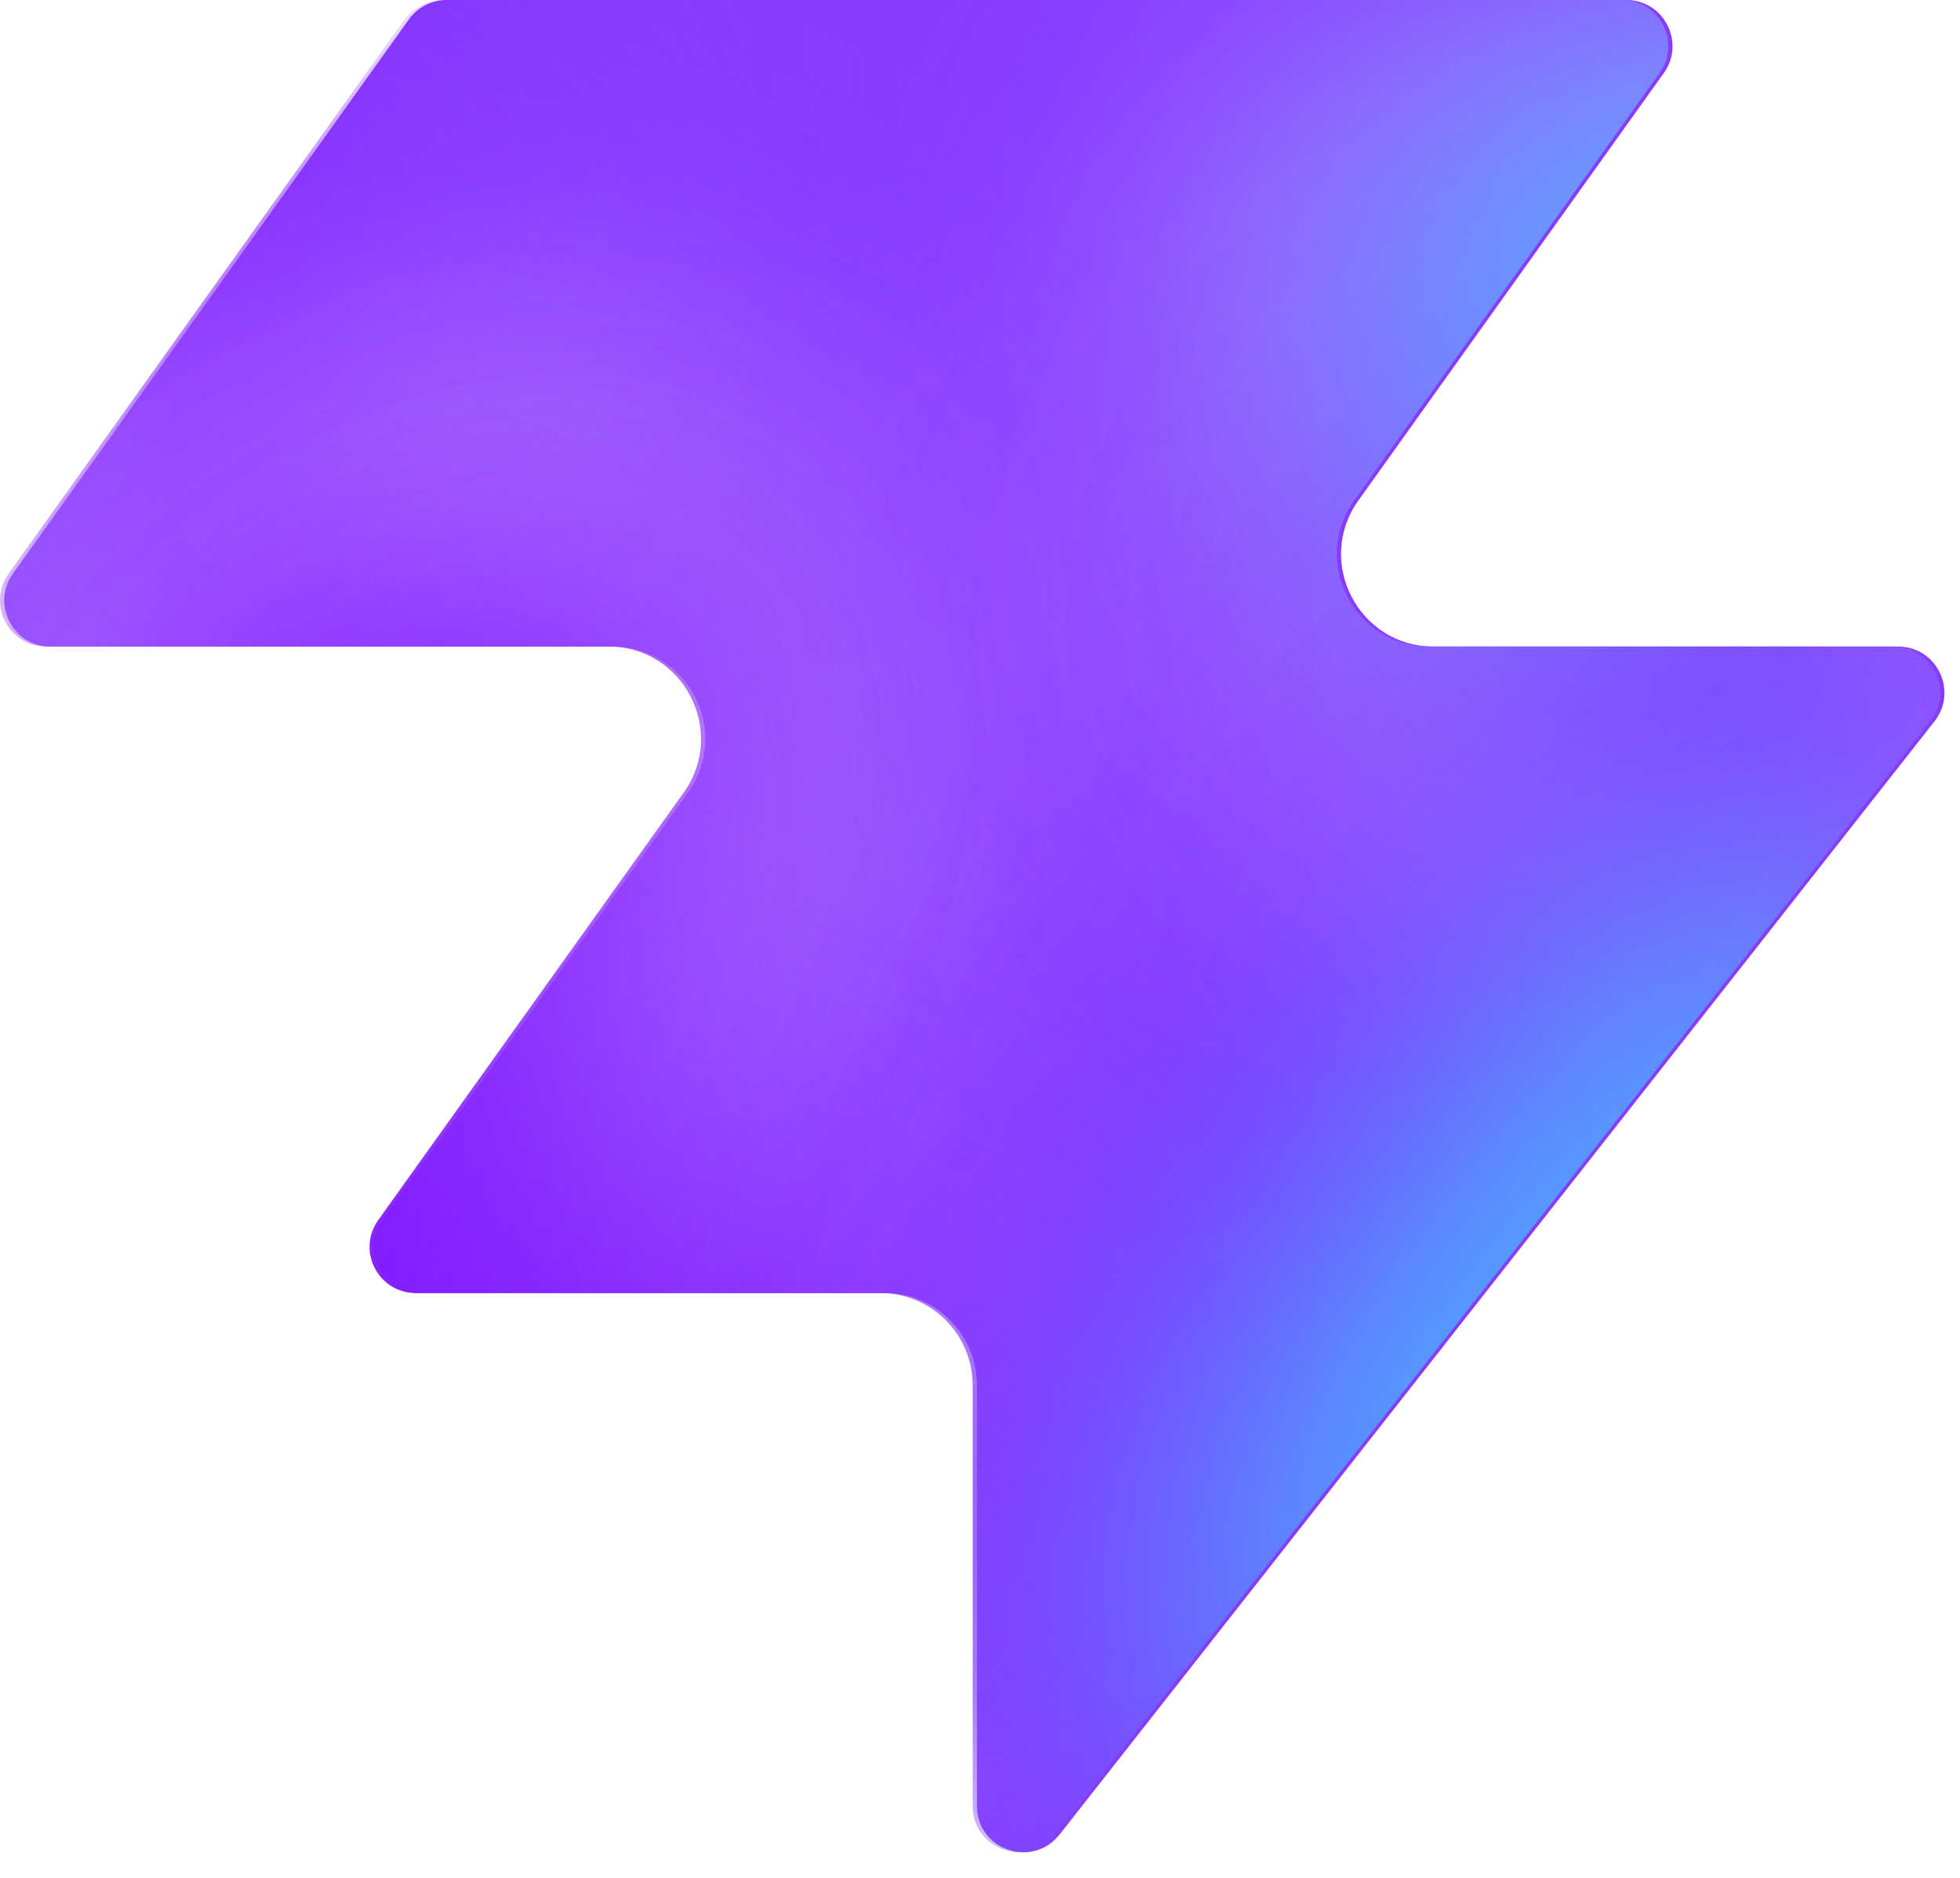
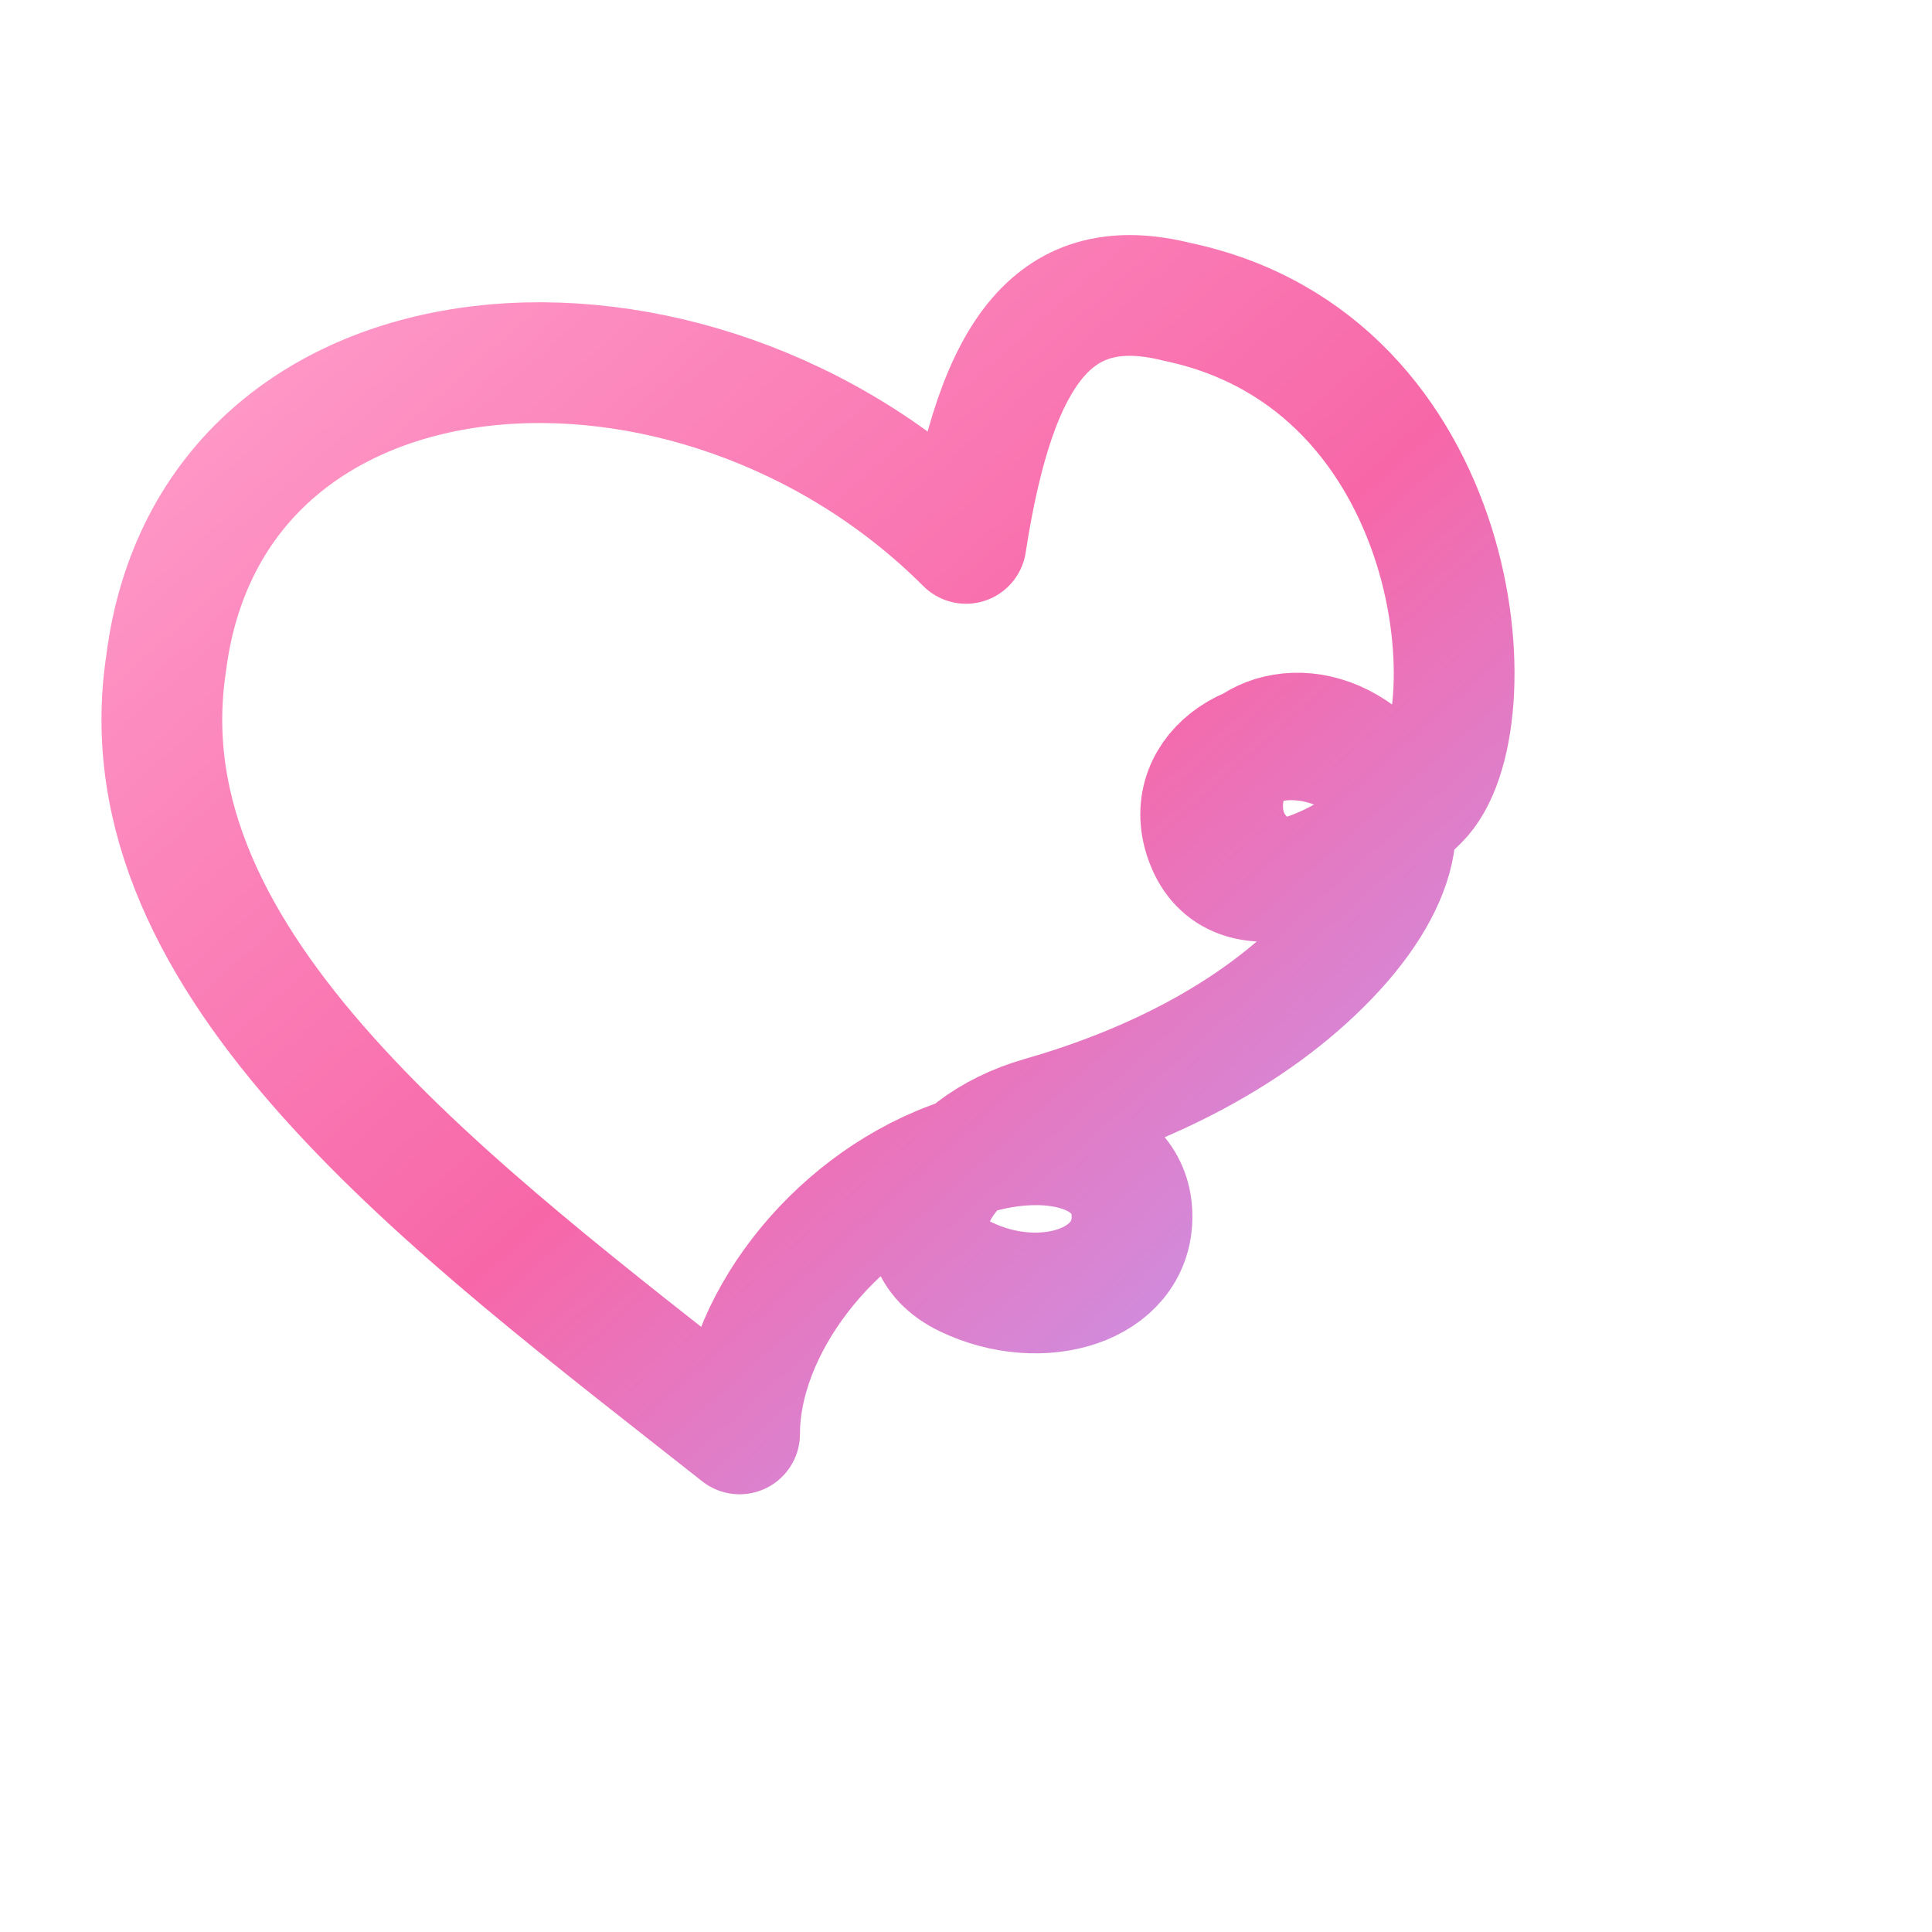
- <svg xmlns="http://www.w3.org/2000/svg" width="48" height="46" fill="none" viewBox="0 0 48 46">
-   <path fill="#863bff" d="M25.946 44.938c-.664.845-2.021.375-2.021-.698V33.937a2.26 2.26 0 0 0-2.262-2.262H10.287c-.92 0-1.456-1.04-.92-1.788l7.48-10.471c1.07-1.497 0-3.578-1.842-3.578H1.237c-.92 0-1.456-1.04-.92-1.788L10.013.474c.214-.297.556-.474.92-.474h28.894c.92 0 1.456 1.04.92 1.788l-7.48 10.471c-1.07 1.498 0 3.579 1.842 3.579h11.377c.943 0 1.473 1.088.89 1.83L25.947 44.94z" style="fill:#863bff;fill:color(display-p3 .525 .23 1);fill-opacity:1" />
-   <mask id="a" width="48" height="46" x="0" y="0" maskUnits="userSpaceOnUse" style="mask-type:alpha">
-     <path fill="#000" d="M25.842 44.938c-.664.844-2.021.375-2.021-.698V33.937a2.26 2.26 0 0 0-2.262-2.262H10.183c-.92 0-1.456-1.04-.92-1.788l7.48-10.471c1.07-1.498 0-3.579-1.842-3.579H1.133c-.92 0-1.456-1.04-.92-1.787L9.91.473c.214-.297.556-.474.92-.474h28.894c.92 0 1.456 1.04.92 1.788l-7.48 10.471c-1.07 1.498 0 3.578 1.842 3.578h11.377c.943 0 1.473 1.088.89 1.832L25.843 44.94z" style="fill:#000;fill-opacity:1" />
-   </mask>
-   <g mask="url(#a)">
-     <g filter="url(#b)">
-       <ellipse cx="5.508" cy="14.704" fill="#ede6ff" rx="5.508" ry="14.704" style="fill:#ede6ff;fill:color(display-p3 .927 .903 1);fill-opacity:1" transform="matrix(.00324 1 1 -.00324 -4.47 31.516)" />
-     </g>
-     <g filter="url(#c)">
-       <ellipse cx="10.399" cy="29.851" fill="#ede6ff" rx="10.399" ry="29.851" style="fill:#ede6ff;fill:color(display-p3 .927 .903 1);fill-opacity:1" transform="matrix(.00324 1 1 -.00324 -39.328 7.883)" />
-     </g>
-     <g filter="url(#d)">
-       <ellipse cx="5.508" cy="30.487" fill="#7e14ff" rx="5.508" ry="30.487" style="fill:#7e14ff;fill:color(display-p3 .492 .077 1);fill-opacity:1" transform="rotate(89.814 -25.913 -14.639)scale(1 -1)" />
-     </g>
-     <g filter="url(#e)">
-       <ellipse cx="5.508" cy="30.599" fill="#7e14ff" rx="5.508" ry="30.599" style="fill:#7e14ff;fill:color(display-p3 .492 .077 1);fill-opacity:1" transform="rotate(89.814 -32.644 -3.334)scale(1 -1)" />
-     </g>
-     <g filter="url(#f)">
-       <ellipse cx="5.508" cy="30.599" fill="#7e14ff" rx="5.508" ry="30.599" style="fill:#7e14ff;fill:color(display-p3 .492 .077 1);fill-opacity:1" transform="matrix(.00324 1 1 -.00324 -34.34 30.47)" />
-     </g>
-     <g filter="url(#g)">
-       <ellipse cx="14.072" cy="22.078" fill="#ede6ff" rx="14.072" ry="22.078" style="fill:#ede6ff;fill:color(display-p3 .927 .903 1);fill-opacity:1" transform="rotate(93.35 24.506 48.493)scale(-1 1)" />
-     </g>
-     <g filter="url(#h)">
-       <ellipse cx="3.47" cy="21.501" fill="#7e14ff" rx="3.47" ry="21.501" style="fill:#7e14ff;fill:color(display-p3 .492 .077 1);fill-opacity:1" transform="rotate(89.009 28.708 47.59)scale(-1 1)" />
-     </g>
-     <g filter="url(#i)">
-       <ellipse cx="3.47" cy="21.501" fill="#7e14ff" rx="3.47" ry="21.501" style="fill:#7e14ff;fill:color(display-p3 .492 .077 1);fill-opacity:1" transform="rotate(89.009 28.708 47.59)scale(-1 1)" />
-     </g>
-     <g filter="url(#j)">
-       <ellipse cx=".387" cy="8.972" fill="#7e14ff" rx="4.407" ry="29.108" style="fill:#7e14ff;fill:color(display-p3 .492 .077 1);fill-opacity:1" transform="rotate(39.51 .387 8.972)" />
-     </g>
-     <g filter="url(#k)">
-       <ellipse cx="47.523" cy="-6.092" fill="#7e14ff" rx="4.407" ry="29.108" style="fill:#7e14ff;fill:color(display-p3 .492 .077 1);fill-opacity:1" transform="rotate(37.892 47.523 -6.092)" />
-     </g>
-     <g filter="url(#l)">
-       <ellipse cx="41.412" cy="6.333" fill="#47bfff" rx="5.971" ry="9.665" style="fill:#47bfff;fill:color(display-p3 .28 .748 1);fill-opacity:1" transform="rotate(37.892 41.412 6.333)" />
-     </g>
-     <g filter="url(#m)">
-       <ellipse cx="-1.879" cy="38.332" fill="#7e14ff" rx="4.407" ry="29.108" style="fill:#7e14ff;fill:color(display-p3 .492 .077 1);fill-opacity:1" transform="rotate(37.892 -1.88 38.332)" />
-     </g>
-     <g filter="url(#n)">
-       <ellipse cx="-1.879" cy="38.332" fill="#7e14ff" rx="4.407" ry="29.108" style="fill:#7e14ff;fill:color(display-p3 .492 .077 1);fill-opacity:1" transform="rotate(37.892 -1.88 38.332)" />
-     </g>
-     <g filter="url(#o)">
-       <ellipse cx="35.651" cy="29.907" fill="#7e14ff" rx="4.407" ry="29.108" style="fill:#7e14ff;fill:color(display-p3 .492 .077 1);fill-opacity:1" transform="rotate(37.892 35.651 29.907)" />
-     </g>
-     <g filter="url(#p)">
-       <ellipse cx="38.418" cy="32.4" fill="#47bfff" rx="5.971" ry="15.297" style="fill:#47bfff;fill:color(display-p3 .28 .748 1);fill-opacity:1" transform="rotate(37.892 38.418 32.4)" />
-     </g>
-   </g>
+ <svg xmlns="http://www.w3.org/2000/svg" viewBox="0 0 64 64" width="64" height="64">
  <defs>
-     <filter id="b" width="60.045" height="41.654" x="-19.77" y="16.149" color-interpolation-filters="sRGB" filterUnits="userSpaceOnUse">
-       <feFlood flood-opacity="0" result="BackgroundImageFix" />
-       <feBlend in="SourceGraphic" in2="BackgroundImageFix" result="shape" />
-       <feGaussianBlur result="effect1_foregroundBlur_2002_17158" stdDeviation="7.659" />
-     </filter>
-     <filter id="c" width="90.34" height="51.437" x="-54.613" y="-7.533" color-interpolation-filters="sRGB" filterUnits="userSpaceOnUse">
-       <feFlood flood-opacity="0" result="BackgroundImageFix" />
-       <feBlend in="SourceGraphic" in2="BackgroundImageFix" result="shape" />
-       <feGaussianBlur result="effect1_foregroundBlur_2002_17158" stdDeviation="7.659" />
-     </filter>
-     <filter id="d" width="79.355" height="29.4" x="-49.64" y="2.03" color-interpolation-filters="sRGB" filterUnits="userSpaceOnUse">
-       <feFlood flood-opacity="0" result="BackgroundImageFix" />
-       <feBlend in="SourceGraphic" in2="BackgroundImageFix" result="shape" />
-       <feGaussianBlur result="effect1_foregroundBlur_2002_17158" stdDeviation="4.596" />
-     </filter>
-     <filter id="e" width="79.579" height="29.4" x="-45.045" y="20.029" color-interpolation-filters="sRGB" filterUnits="userSpaceOnUse">
-       <feFlood flood-opacity="0" result="BackgroundImageFix" />
-       <feBlend in="SourceGraphic" in2="BackgroundImageFix" result="shape" />
-       <feGaussianBlur result="effect1_foregroundBlur_2002_17158" stdDeviation="4.596" />
-     </filter>
-     <filter id="f" width="79.579" height="29.4" x="-43.513" y="21.178" color-interpolation-filters="sRGB" filterUnits="userSpaceOnUse">
-       <feFlood flood-opacity="0" result="BackgroundImageFix" />
-       <feBlend in="SourceGraphic" in2="BackgroundImageFix" result="shape" />
-       <feGaussianBlur result="effect1_foregroundBlur_2002_17158" stdDeviation="4.596" />
-     </filter>
-     <filter id="g" width="74.749" height="58.852" x="15.756" y="-17.901" color-interpolation-filters="sRGB" filterUnits="userSpaceOnUse">
-       <feFlood flood-opacity="0" result="BackgroundImageFix" />
-       <feBlend in="SourceGraphic" in2="BackgroundImageFix" result="shape" />
-       <feGaussianBlur result="effect1_foregroundBlur_2002_17158" stdDeviation="7.659" />
-     </filter>
-     <filter id="h" width="61.377" height="25.362" x="23.548" y="2.284" color-interpolation-filters="sRGB" filterUnits="userSpaceOnUse">
-       <feFlood flood-opacity="0" result="BackgroundImageFix" />
-       <feBlend in="SourceGraphic" in2="BackgroundImageFix" result="shape" />
-       <feGaussianBlur result="effect1_foregroundBlur_2002_17158" stdDeviation="4.596" />
-     </filter>
-     <filter id="i" width="61.377" height="25.362" x="23.548" y="2.284" color-interpolation-filters="sRGB" filterUnits="userSpaceOnUse">
-       <feFlood flood-opacity="0" result="BackgroundImageFix" />
-       <feBlend in="SourceGraphic" in2="BackgroundImageFix" result="shape" />
-       <feGaussianBlur result="effect1_foregroundBlur_2002_17158" stdDeviation="4.596" />
-     </filter>
-     <filter id="j" width="56.045" height="63.649" x="-27.636" y="-22.853" color-interpolation-filters="sRGB" filterUnits="userSpaceOnUse">
-       <feFlood flood-opacity="0" result="BackgroundImageFix" />
-       <feBlend in="SourceGraphic" in2="BackgroundImageFix" result="shape" />
-       <feGaussianBlur result="effect1_foregroundBlur_2002_17158" stdDeviation="4.596" />
-     </filter>
-     <filter id="k" width="54.814" height="64.646" x="20.116" y="-38.415" color-interpolation-filters="sRGB" filterUnits="userSpaceOnUse">
-       <feFlood flood-opacity="0" result="BackgroundImageFix" />
-       <feBlend in="SourceGraphic" in2="BackgroundImageFix" result="shape" />
-       <feGaussianBlur result="effect1_foregroundBlur_2002_17158" stdDeviation="4.596" />
-     </filter>
-     <filter id="l" width="33.541" height="35.313" x="24.641" y="-11.323" color-interpolation-filters="sRGB" filterUnits="userSpaceOnUse">
-       <feFlood flood-opacity="0" result="BackgroundImageFix" />
-       <feBlend in="SourceGraphic" in2="BackgroundImageFix" result="shape" />
-       <feGaussianBlur result="effect1_foregroundBlur_2002_17158" stdDeviation="4.596" />
-     </filter>
-     <filter id="m" width="54.814" height="64.646" x="-29.286" y="6.009" color-interpolation-filters="sRGB" filterUnits="userSpaceOnUse">
-       <feFlood flood-opacity="0" result="BackgroundImageFix" />
-       <feBlend in="SourceGraphic" in2="BackgroundImageFix" result="shape" />
-       <feGaussianBlur result="effect1_foregroundBlur_2002_17158" stdDeviation="4.596" />
-     </filter>
-     <filter id="n" width="54.814" height="64.646" x="-29.286" y="6.009" color-interpolation-filters="sRGB" filterUnits="userSpaceOnUse">
-       <feFlood flood-opacity="0" result="BackgroundImageFix" />
-       <feBlend in="SourceGraphic" in2="BackgroundImageFix" result="shape" />
-       <feGaussianBlur result="effect1_foregroundBlur_2002_17158" stdDeviation="4.596" />
-     </filter>
-     <filter id="o" width="54.814" height="64.646" x="8.244" y="-2.416" color-interpolation-filters="sRGB" filterUnits="userSpaceOnUse">
-       <feFlood flood-opacity="0" result="BackgroundImageFix" />
-       <feBlend in="SourceGraphic" in2="BackgroundImageFix" result="shape" />
-       <feGaussianBlur result="effect1_foregroundBlur_2002_17158" stdDeviation="4.596" />
-     </filter>
-     <filter id="p" width="39.409" height="43.623" x="18.713" y="10.588" color-interpolation-filters="sRGB" filterUnits="userSpaceOnUse">
-       <feFlood flood-opacity="0" result="BackgroundImageFix" />
-       <feBlend in="SourceGraphic" in2="BackgroundImageFix" result="shape" />
-       <feGaussianBlur result="effect1_foregroundBlur_2002_17158" stdDeviation="4.596" />
-     </filter>
+     <linearGradient id="g" x1="0" y1="0" x2="1" y2="1">
+       <stop offset="0%" stop-color="#ff9ecb" />
+       <stop offset="55%" stop-color="#f767a8" />
+       <stop offset="100%" stop-color="#bba0fb" />
+     </linearGradient>
  </defs>
+   <path d="M32 18            C 23 9, 7 10, 5.5 22            C 4 32, 15 40, 24.5 47.5            C 24.5 44, 27.5 40, 31.5 38.5            C 34.5 37.3, 37.5 38, 37.5 40.3            C 37.5 42.6, 34.5 43.5, 32 42.3            C 29.5 41.1, 31 38, 34.5 37            C 38 36, 41.5 34.3, 44 31.7            C 46.5 29.1, 47 26.5, 45 25            C 43 23.5, 40.5 24.5, 40.5 26.7            C 40.5 28.9, 43 29.9, 45 28.9            C 47 27.9, 46.5 25.5, 44 24.7            C 41.5 23.9, 39 25.7, 40 28            C 41 30.3, 44.5 29, 47 26.5            C 49.5 24, 48.5 12, 39 10            C 35 9, 33 11.5, 32 18Z" fill="none" stroke="url(#g)" stroke-width="4" stroke-linecap="round" stroke-linejoin="round" />
</svg>
